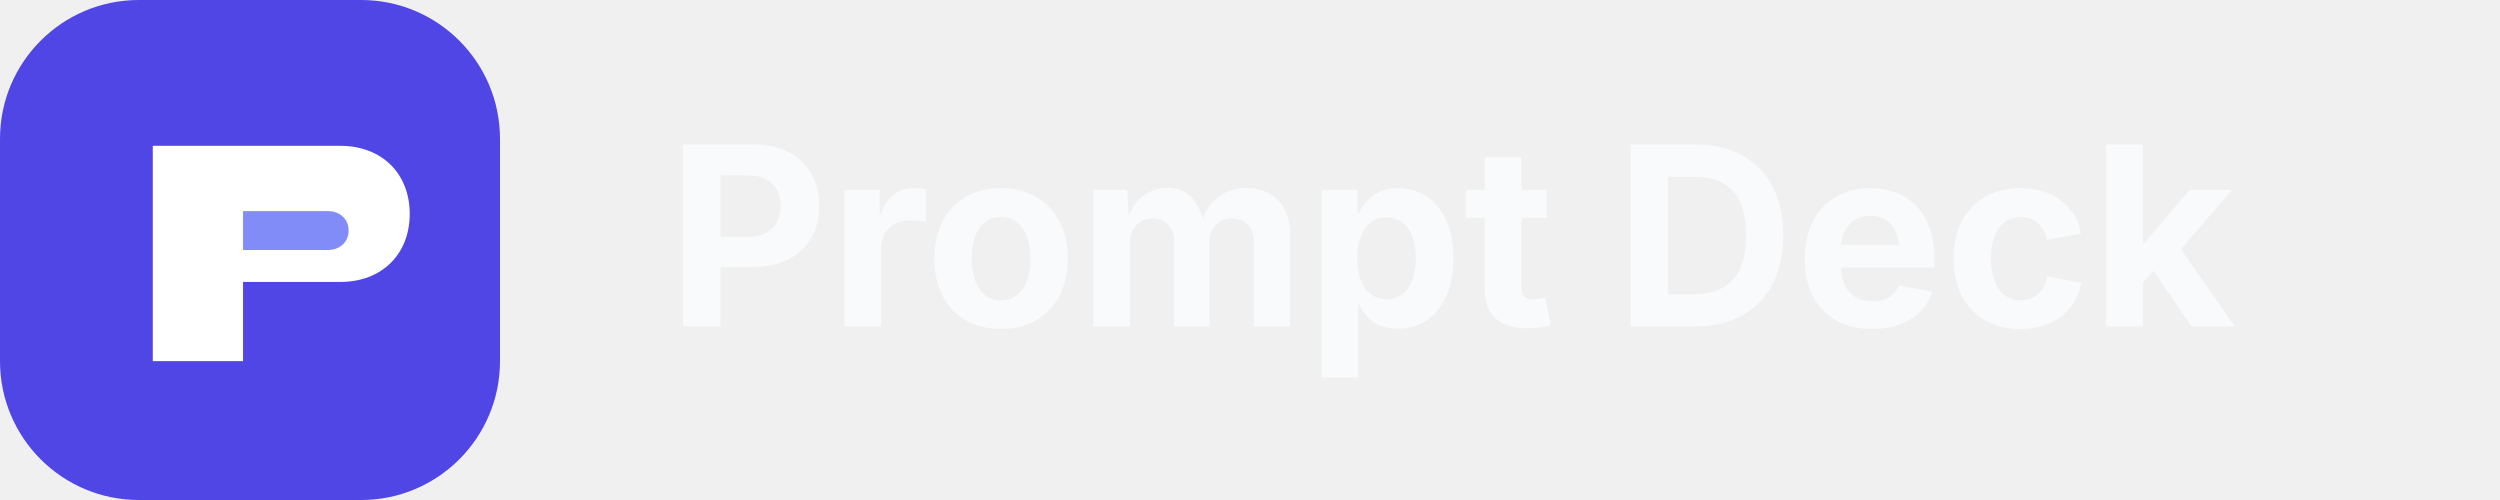
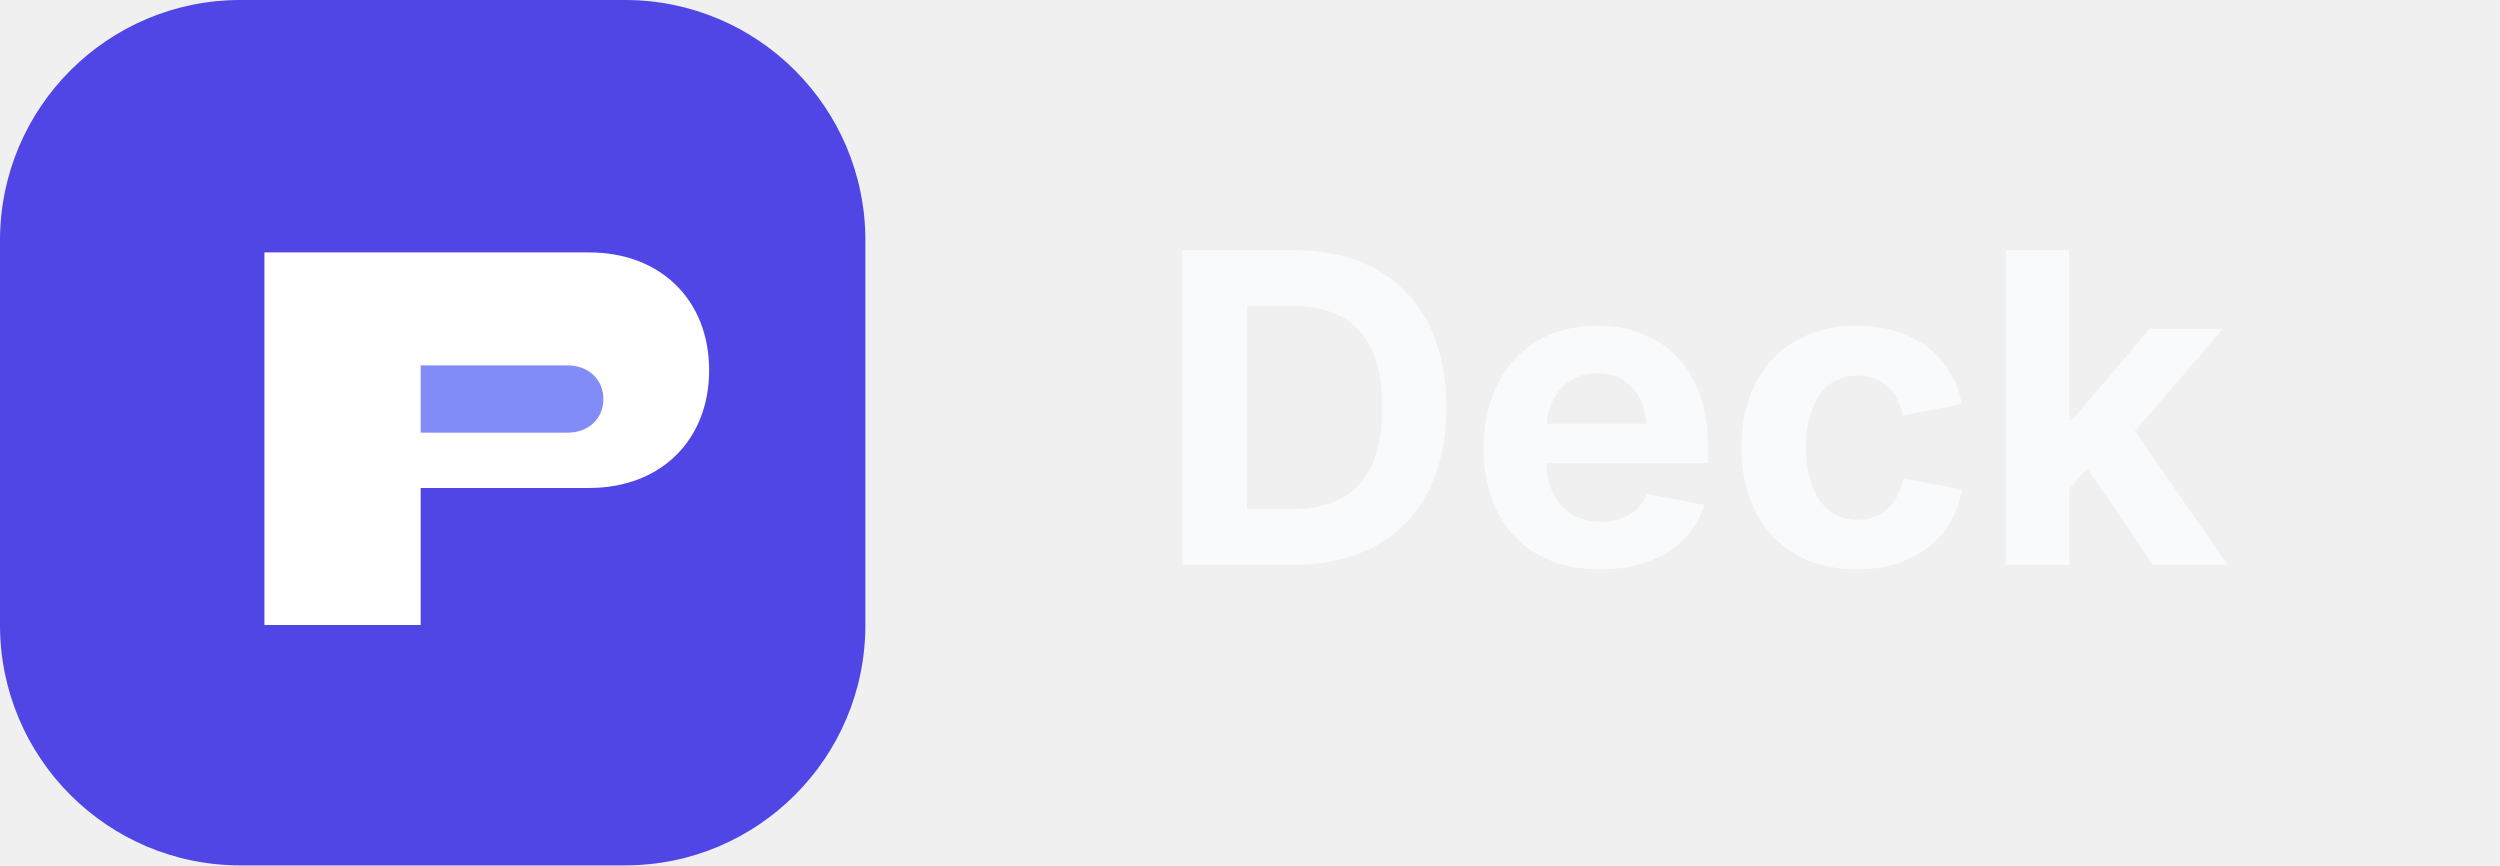
- <svg xmlns="http://www.w3.org/2000/svg" width="180" height="36" viewBox="0 0 180 36" fill="none">
+ <svg xmlns="http://www.w3.org/2000/svg" width="104" height="36" viewBox="0 0 104 36" fill="none">
  <rect width="36" height="36" rx="10" fill="#4F46E5" />
  <path d="M11 10.5H24.5C27.5 10.5 29.5 12.5 29.5 15.4C29.5 18.3 27.5 20.3 24.5 20.3H17.5V26H11V10.5Z" fill="white" />
  <path d="M17.5 15.2V18H23.6C24.5 18 25.1 17.4 25.1 16.6C25.1 15.8 24.5 15.2 23.6 15.2H17.5Z" fill="#818CF8" />
  <text x="48" y="23.5" font-family="Inter, system-ui, -apple-system, BlinkMacSystemFont, 'Segoe UI', sans-serif" font-size="18" font-weight="700" fill="#F8FAFC">
-     Prompt Deck
+     Deck
  </text>
</svg>
